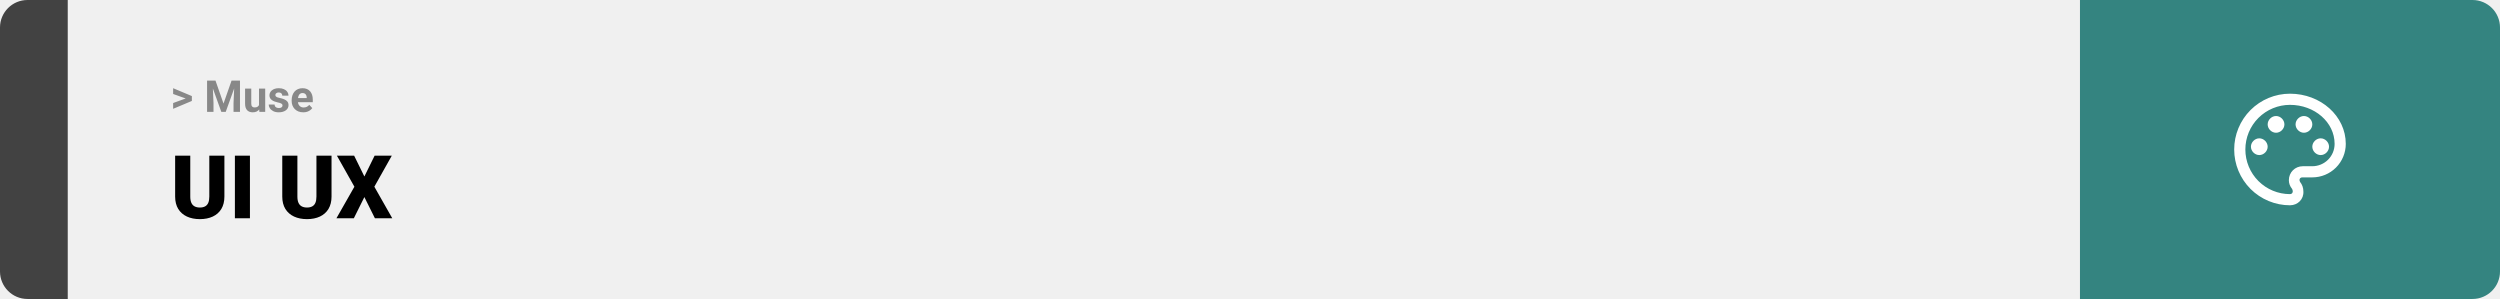
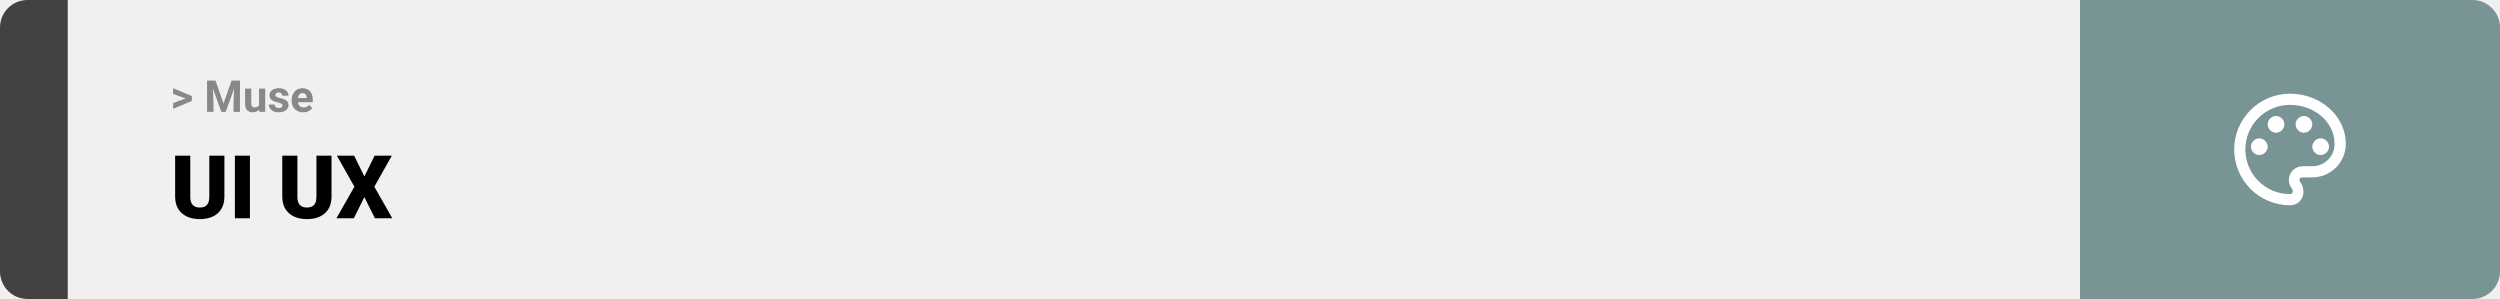
<svg xmlns="http://www.w3.org/2000/svg" width="1363" height="163" viewBox="0 0 1363 163" fill="none">
  <path d="M0 15C0 6.716 6.716 0 15 0H37V163H15C6.716 163 0 156.284 0 148V15Z" fill="#424242" />
  <rect width="1097" height="163" transform="translate(37)" fill="#F0F0F0" />
  <path d="M101.906 53.922L94.394 51.238V48.086L104.602 52.375V54.637L101.906 53.922ZM94.394 56.172L101.918 53.43L104.602 52.785V55.035L94.394 59.324V56.172ZM114.504 43.938H117.48L121.863 56.465L126.246 43.938H129.223L123.059 61H120.668L114.504 43.938ZM112.898 43.938H115.863L116.402 56.148V61H112.898V43.938ZM127.863 43.938H130.84V61H127.324V56.148L127.863 43.938ZM141.211 57.965V48.32H144.586V61H141.41L141.211 57.965ZM141.586 55.363L142.582 55.34C142.582 56.184 142.484 56.969 142.289 57.695C142.094 58.414 141.801 59.039 141.41 59.57C141.02 60.094 140.527 60.504 139.934 60.801C139.34 61.09 138.641 61.234 137.836 61.234C137.219 61.234 136.648 61.148 136.125 60.977C135.609 60.797 135.164 60.52 134.789 60.145C134.422 59.762 134.133 59.273 133.922 58.68C133.719 58.078 133.617 57.355 133.617 56.512V48.32H136.992V56.535C136.992 56.91 137.035 57.227 137.121 57.484C137.215 57.742 137.344 57.953 137.508 58.117C137.672 58.281 137.863 58.398 138.082 58.469C138.309 58.539 138.559 58.574 138.832 58.574C139.527 58.574 140.074 58.434 140.473 58.152C140.879 57.871 141.164 57.488 141.328 57.004C141.5 56.512 141.586 55.965 141.586 55.363ZM154.02 57.496C154.02 57.254 153.949 57.035 153.809 56.84C153.668 56.645 153.406 56.465 153.023 56.301C152.648 56.129 152.105 55.973 151.395 55.832C150.754 55.691 150.156 55.516 149.602 55.305C149.055 55.086 148.578 54.824 148.172 54.52C147.773 54.215 147.461 53.855 147.234 53.441C147.008 53.02 146.895 52.539 146.895 52C146.895 51.469 147.008 50.969 147.234 50.5C147.469 50.031 147.801 49.617 148.23 49.258C148.668 48.891 149.199 48.605 149.824 48.402C150.457 48.191 151.168 48.086 151.957 48.086C153.059 48.086 154.004 48.262 154.793 48.613C155.59 48.965 156.199 49.449 156.621 50.066C157.051 50.676 157.266 51.371 157.266 52.152H153.891C153.891 51.824 153.82 51.531 153.68 51.273C153.547 51.008 153.336 50.801 153.047 50.652C152.766 50.496 152.398 50.418 151.945 50.418C151.57 50.418 151.246 50.484 150.973 50.617C150.699 50.742 150.488 50.914 150.34 51.133C150.199 51.344 150.129 51.578 150.129 51.836C150.129 52.031 150.168 52.207 150.246 52.363C150.332 52.512 150.469 52.648 150.656 52.773C150.844 52.898 151.086 53.016 151.383 53.125C151.688 53.227 152.062 53.32 152.508 53.406C153.422 53.594 154.238 53.84 154.957 54.145C155.676 54.441 156.246 54.848 156.668 55.363C157.09 55.871 157.301 56.539 157.301 57.367C157.301 57.93 157.176 58.445 156.926 58.914C156.676 59.383 156.316 59.793 155.848 60.145C155.379 60.488 154.816 60.758 154.16 60.953C153.512 61.141 152.781 61.234 151.969 61.234C150.789 61.234 149.789 61.023 148.969 60.602C148.156 60.18 147.539 59.645 147.117 58.996C146.703 58.34 146.496 57.668 146.496 56.98H149.695C149.711 57.441 149.828 57.812 150.047 58.094C150.273 58.375 150.559 58.578 150.902 58.703C151.254 58.828 151.633 58.891 152.039 58.891C152.477 58.891 152.84 58.832 153.129 58.715C153.418 58.59 153.637 58.426 153.785 58.223C153.941 58.012 154.02 57.77 154.02 57.496ZM165.328 61.234C164.344 61.234 163.461 61.078 162.68 60.766C161.898 60.445 161.234 60.004 160.688 59.441C160.148 58.879 159.734 58.227 159.445 57.484C159.156 56.734 159.012 55.938 159.012 55.094V54.625C159.012 53.664 159.148 52.785 159.422 51.988C159.695 51.191 160.086 50.5 160.594 49.914C161.109 49.328 161.734 48.879 162.469 48.566C163.203 48.246 164.031 48.086 164.953 48.086C165.852 48.086 166.648 48.234 167.344 48.531C168.039 48.828 168.621 49.25 169.09 49.797C169.566 50.344 169.926 51 170.168 51.766C170.41 52.523 170.531 53.367 170.531 54.297V55.703H160.453V53.453H167.215V53.195C167.215 52.727 167.129 52.309 166.957 51.941C166.793 51.566 166.543 51.27 166.207 51.051C165.871 50.832 165.441 50.723 164.918 50.723C164.473 50.723 164.09 50.82 163.77 51.016C163.449 51.211 163.188 51.484 162.984 51.836C162.789 52.188 162.641 52.602 162.539 53.078C162.445 53.547 162.398 54.062 162.398 54.625V55.094C162.398 55.602 162.469 56.07 162.609 56.5C162.758 56.93 162.965 57.301 163.23 57.613C163.504 57.926 163.832 58.168 164.215 58.34C164.605 58.512 165.047 58.598 165.539 58.598C166.148 58.598 166.715 58.48 167.238 58.246C167.77 58.004 168.227 57.641 168.609 57.156L170.25 58.938C169.984 59.32 169.621 59.688 169.16 60.039C168.707 60.391 168.16 60.68 167.52 60.906C166.879 61.125 166.148 61.234 165.328 61.234Z" fill="#888888" />
  <path d="M114.117 84.875H122.344V107.164C122.344 109.82 121.789 112.07 120.68 113.914C119.57 115.742 118.016 117.125 116.016 118.062C114.016 119 111.664 119.469 108.961 119.469C106.289 119.469 103.938 119 101.906 118.062C99.891 117.125 98.312 115.742 97.172 113.914C96.047 112.07 95.484 109.82 95.484 107.164V84.875H103.734V107.164C103.734 108.57 103.938 109.719 104.344 110.609C104.75 111.484 105.344 112.125 106.125 112.531C106.906 112.938 107.852 113.141 108.961 113.141C110.086 113.141 111.031 112.938 111.797 112.531C112.562 112.125 113.141 111.484 113.531 110.609C113.922 109.719 114.117 108.57 114.117 107.164V84.875ZM136.266 84.875V119H128.062V84.875H136.266ZM172.523 84.875H180.75V107.164C180.75 109.82 180.195 112.07 179.086 113.914C177.977 115.742 176.422 117.125 174.422 118.062C172.422 119 170.07 119.469 167.367 119.469C164.695 119.469 162.344 119 160.312 118.062C158.297 117.125 156.719 115.742 155.578 113.914C154.453 112.07 153.891 109.82 153.891 107.164V84.875H162.141V107.164C162.141 108.57 162.344 109.719 162.75 110.609C163.156 111.484 163.75 112.125 164.531 112.531C165.312 112.938 166.258 113.141 167.367 113.141C168.492 113.141 169.438 112.938 170.203 112.531C170.969 112.125 171.547 111.484 171.938 110.609C172.328 109.719 172.523 108.57 172.523 107.164V84.875ZM193.078 84.875L198.656 96.219L204.234 84.875H213.609L204.094 101.797L213.867 119H204.398L198.656 107.445L192.914 119H183.422L193.219 101.797L183.68 84.875H193.078Z" fill="black" />
-   <path d="M1134 0H1348C1356.28 0 1363 6.716 1363 15V148C1363 156.284 1356.28 163 1348 163H1134V0Z" fill="#348480" />
+   <path d="M1134 0H1348C1356.28 0 1363 6.716 1363 15V148C1363 156.284 1356.28 163 1348 163H1134V0Z" fill="#789495" />
  <path d="M1248.5 111.917C1244.51 111.917 1240.55 111.13 1236.86 109.601C1233.17 108.073 1229.82 105.832 1226.99 103.008C1221.29 97.304 1218.08 89.567 1218.08 81.5C1218.08 73.433 1221.29 65.696 1226.99 59.992C1232.7 54.288 1240.43 51.083 1248.5 51.083C1265.23 51.083 1278.92 63.25 1278.92 78.458C1278.92 83.299 1276.99 87.941 1273.57 91.363C1270.15 94.786 1265.51 96.708 1260.67 96.708H1255.19C1254.28 96.708 1253.67 97.317 1253.67 98.229C1253.67 98.533 1253.97 98.838 1253.97 99.142C1255.19 100.662 1255.8 102.487 1255.8 104.312C1256.1 108.571 1252.76 111.917 1248.5 111.917ZM1248.5 57.167C1242.05 57.167 1235.86 59.73 1231.29 64.294C1226.73 68.857 1224.17 75.046 1224.17 81.5C1224.17 87.954 1226.73 94.143 1231.29 98.706C1235.86 103.27 1242.05 105.833 1248.5 105.833C1249.41 105.833 1250.02 105.225 1250.02 104.312C1250.02 103.704 1249.72 103.4 1249.72 103.096C1248.5 101.575 1247.89 100.054 1247.89 98.229C1247.89 93.971 1251.24 90.625 1255.5 90.625H1260.67C1263.89 90.625 1266.99 89.343 1269.27 87.061C1271.55 84.78 1272.83 81.685 1272.83 78.458C1272.83 66.596 1261.88 57.167 1248.5 57.167ZM1231.77 75.417C1234.2 75.417 1236.33 77.546 1236.33 79.979C1236.33 82.412 1234.2 84.542 1231.77 84.542C1229.34 84.542 1227.21 82.412 1227.21 79.979C1227.21 77.546 1229.34 75.417 1231.77 75.417ZM1240.9 63.25C1243.33 63.25 1245.46 65.379 1245.46 67.812C1245.46 70.246 1243.33 72.375 1240.9 72.375C1238.46 72.375 1236.33 70.246 1236.33 67.812C1236.33 65.379 1238.46 63.25 1240.9 63.25ZM1256.1 63.25C1258.54 63.25 1260.67 65.379 1260.67 67.812C1260.67 70.246 1258.54 72.375 1256.1 72.375C1253.67 72.375 1251.54 70.246 1251.54 67.812C1251.54 65.379 1253.67 63.25 1256.1 63.25ZM1265.23 75.417C1267.66 75.417 1269.79 77.546 1269.79 79.979C1269.79 82.412 1267.66 84.542 1265.23 84.542C1262.8 84.542 1260.67 82.412 1260.67 79.979C1260.67 77.546 1262.8 75.417 1265.23 75.417Z" fill="white" />
</svg>
